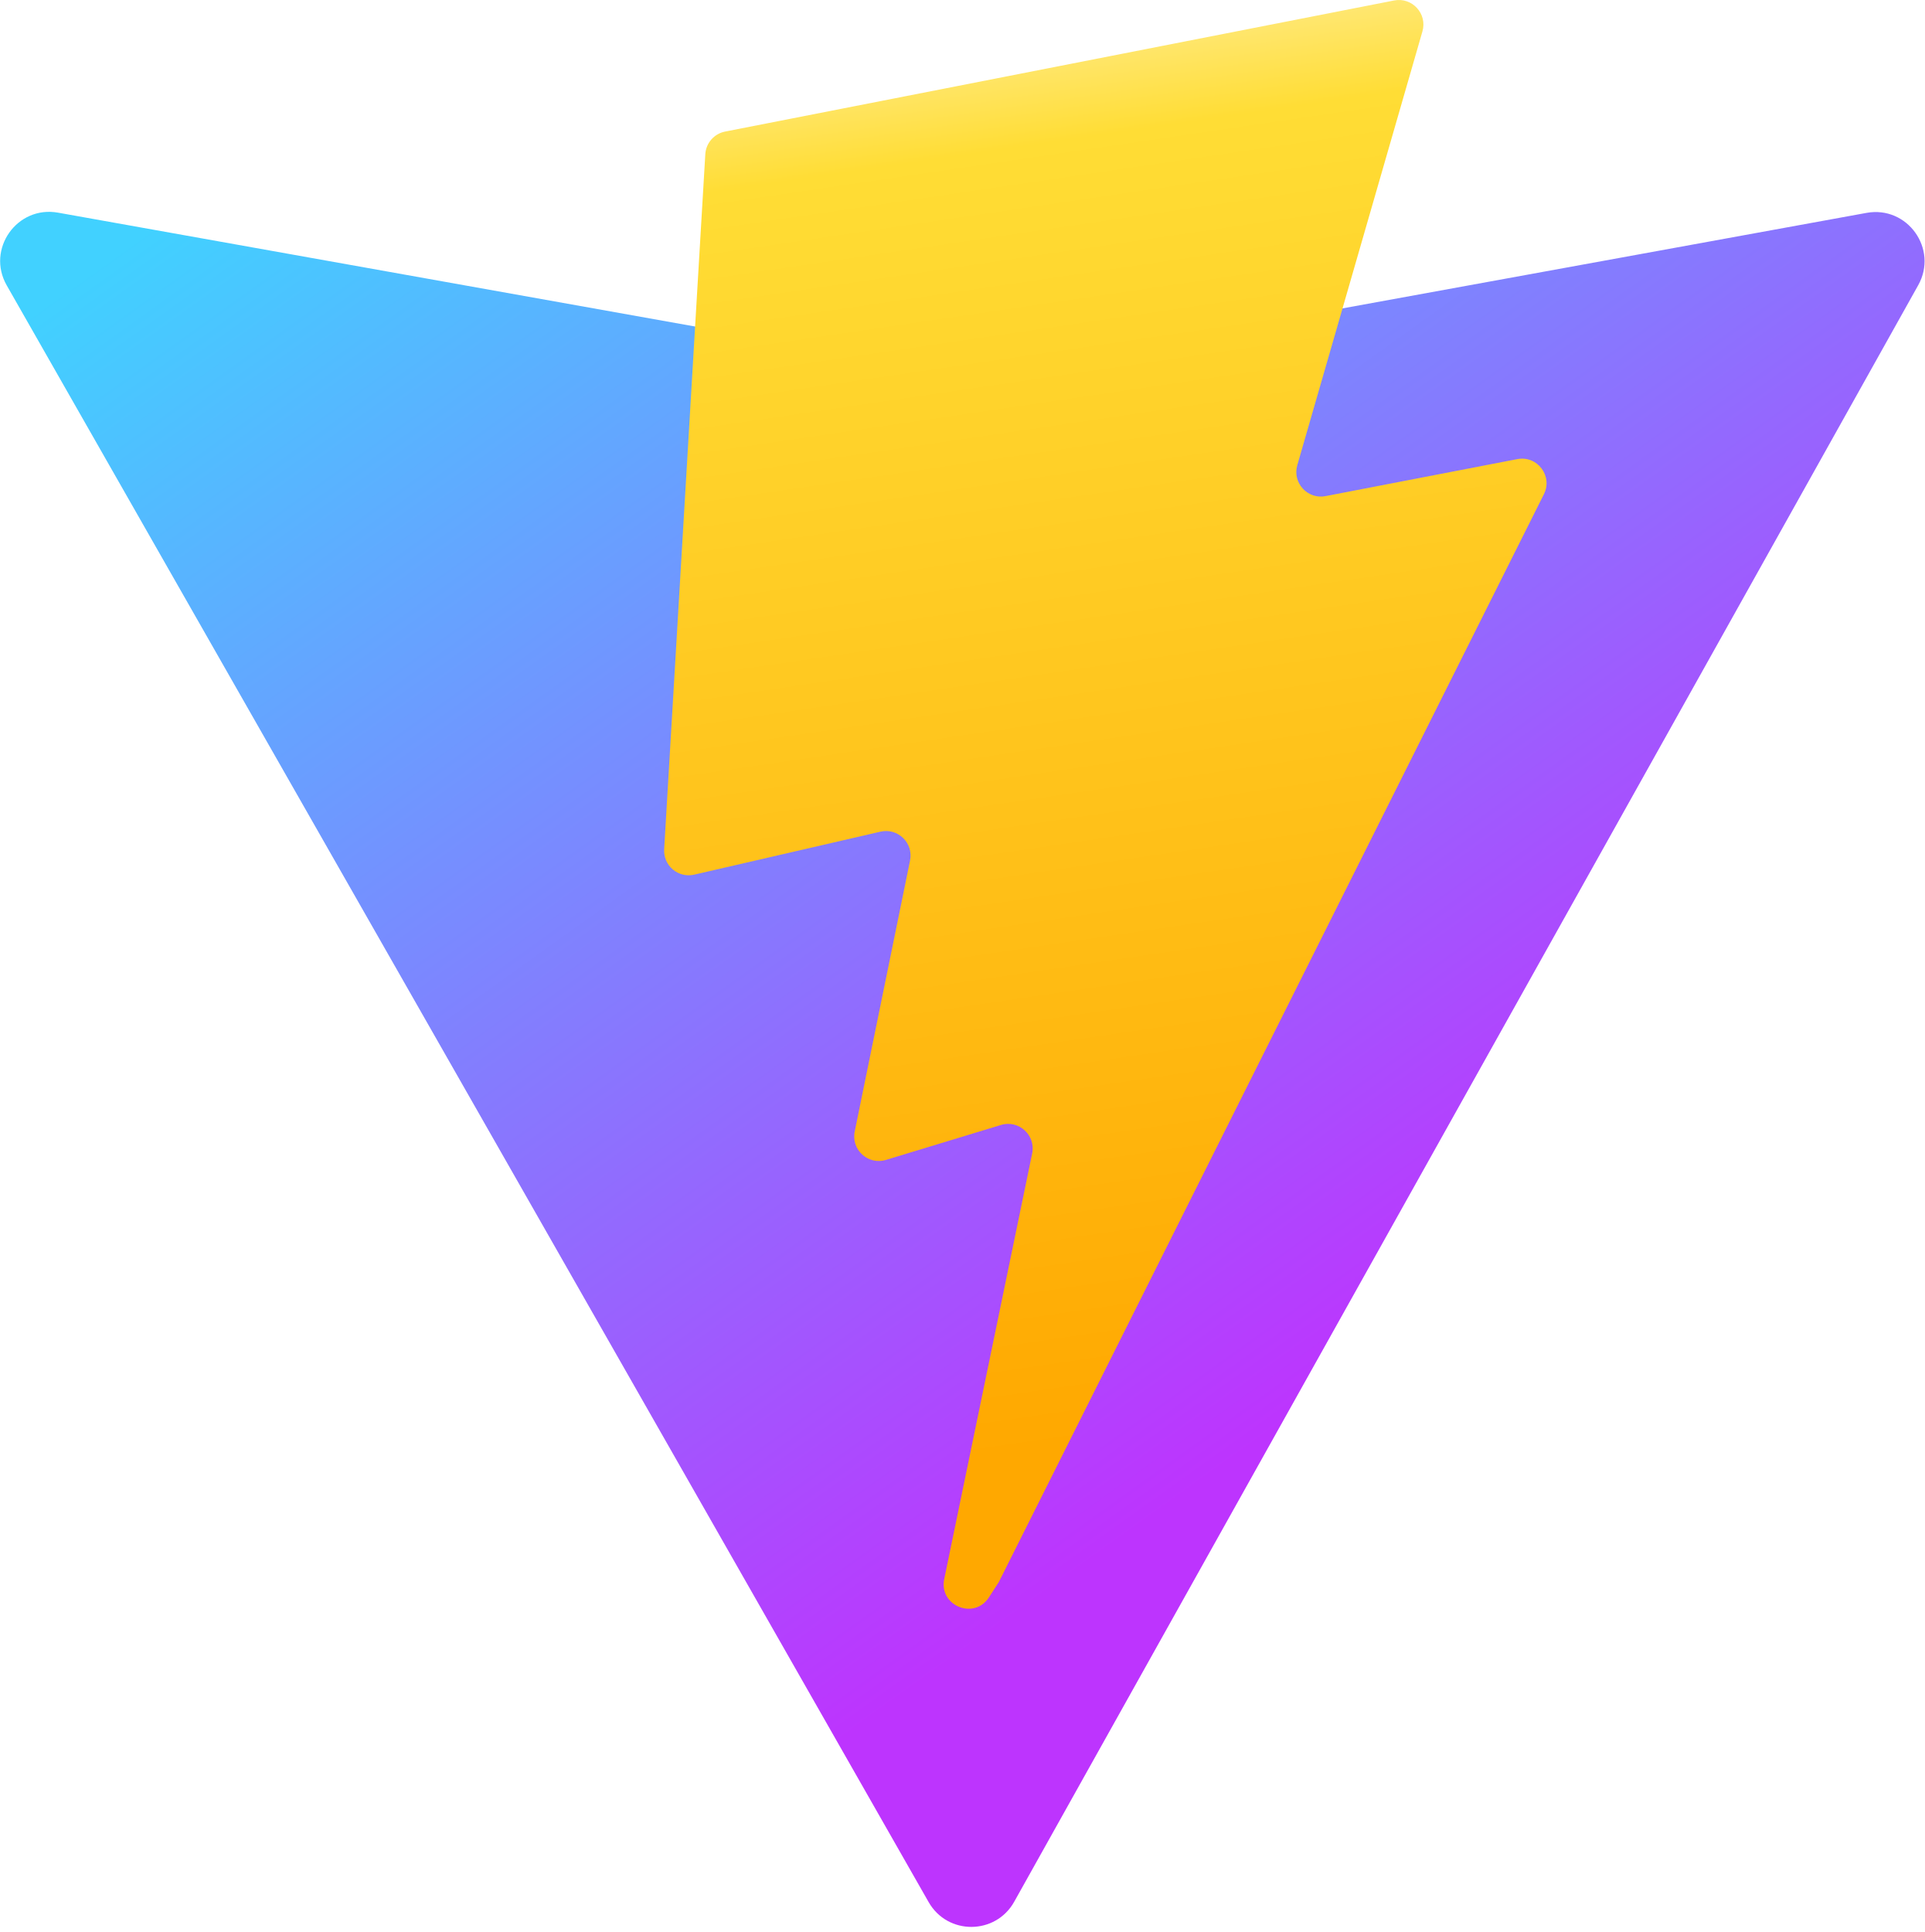
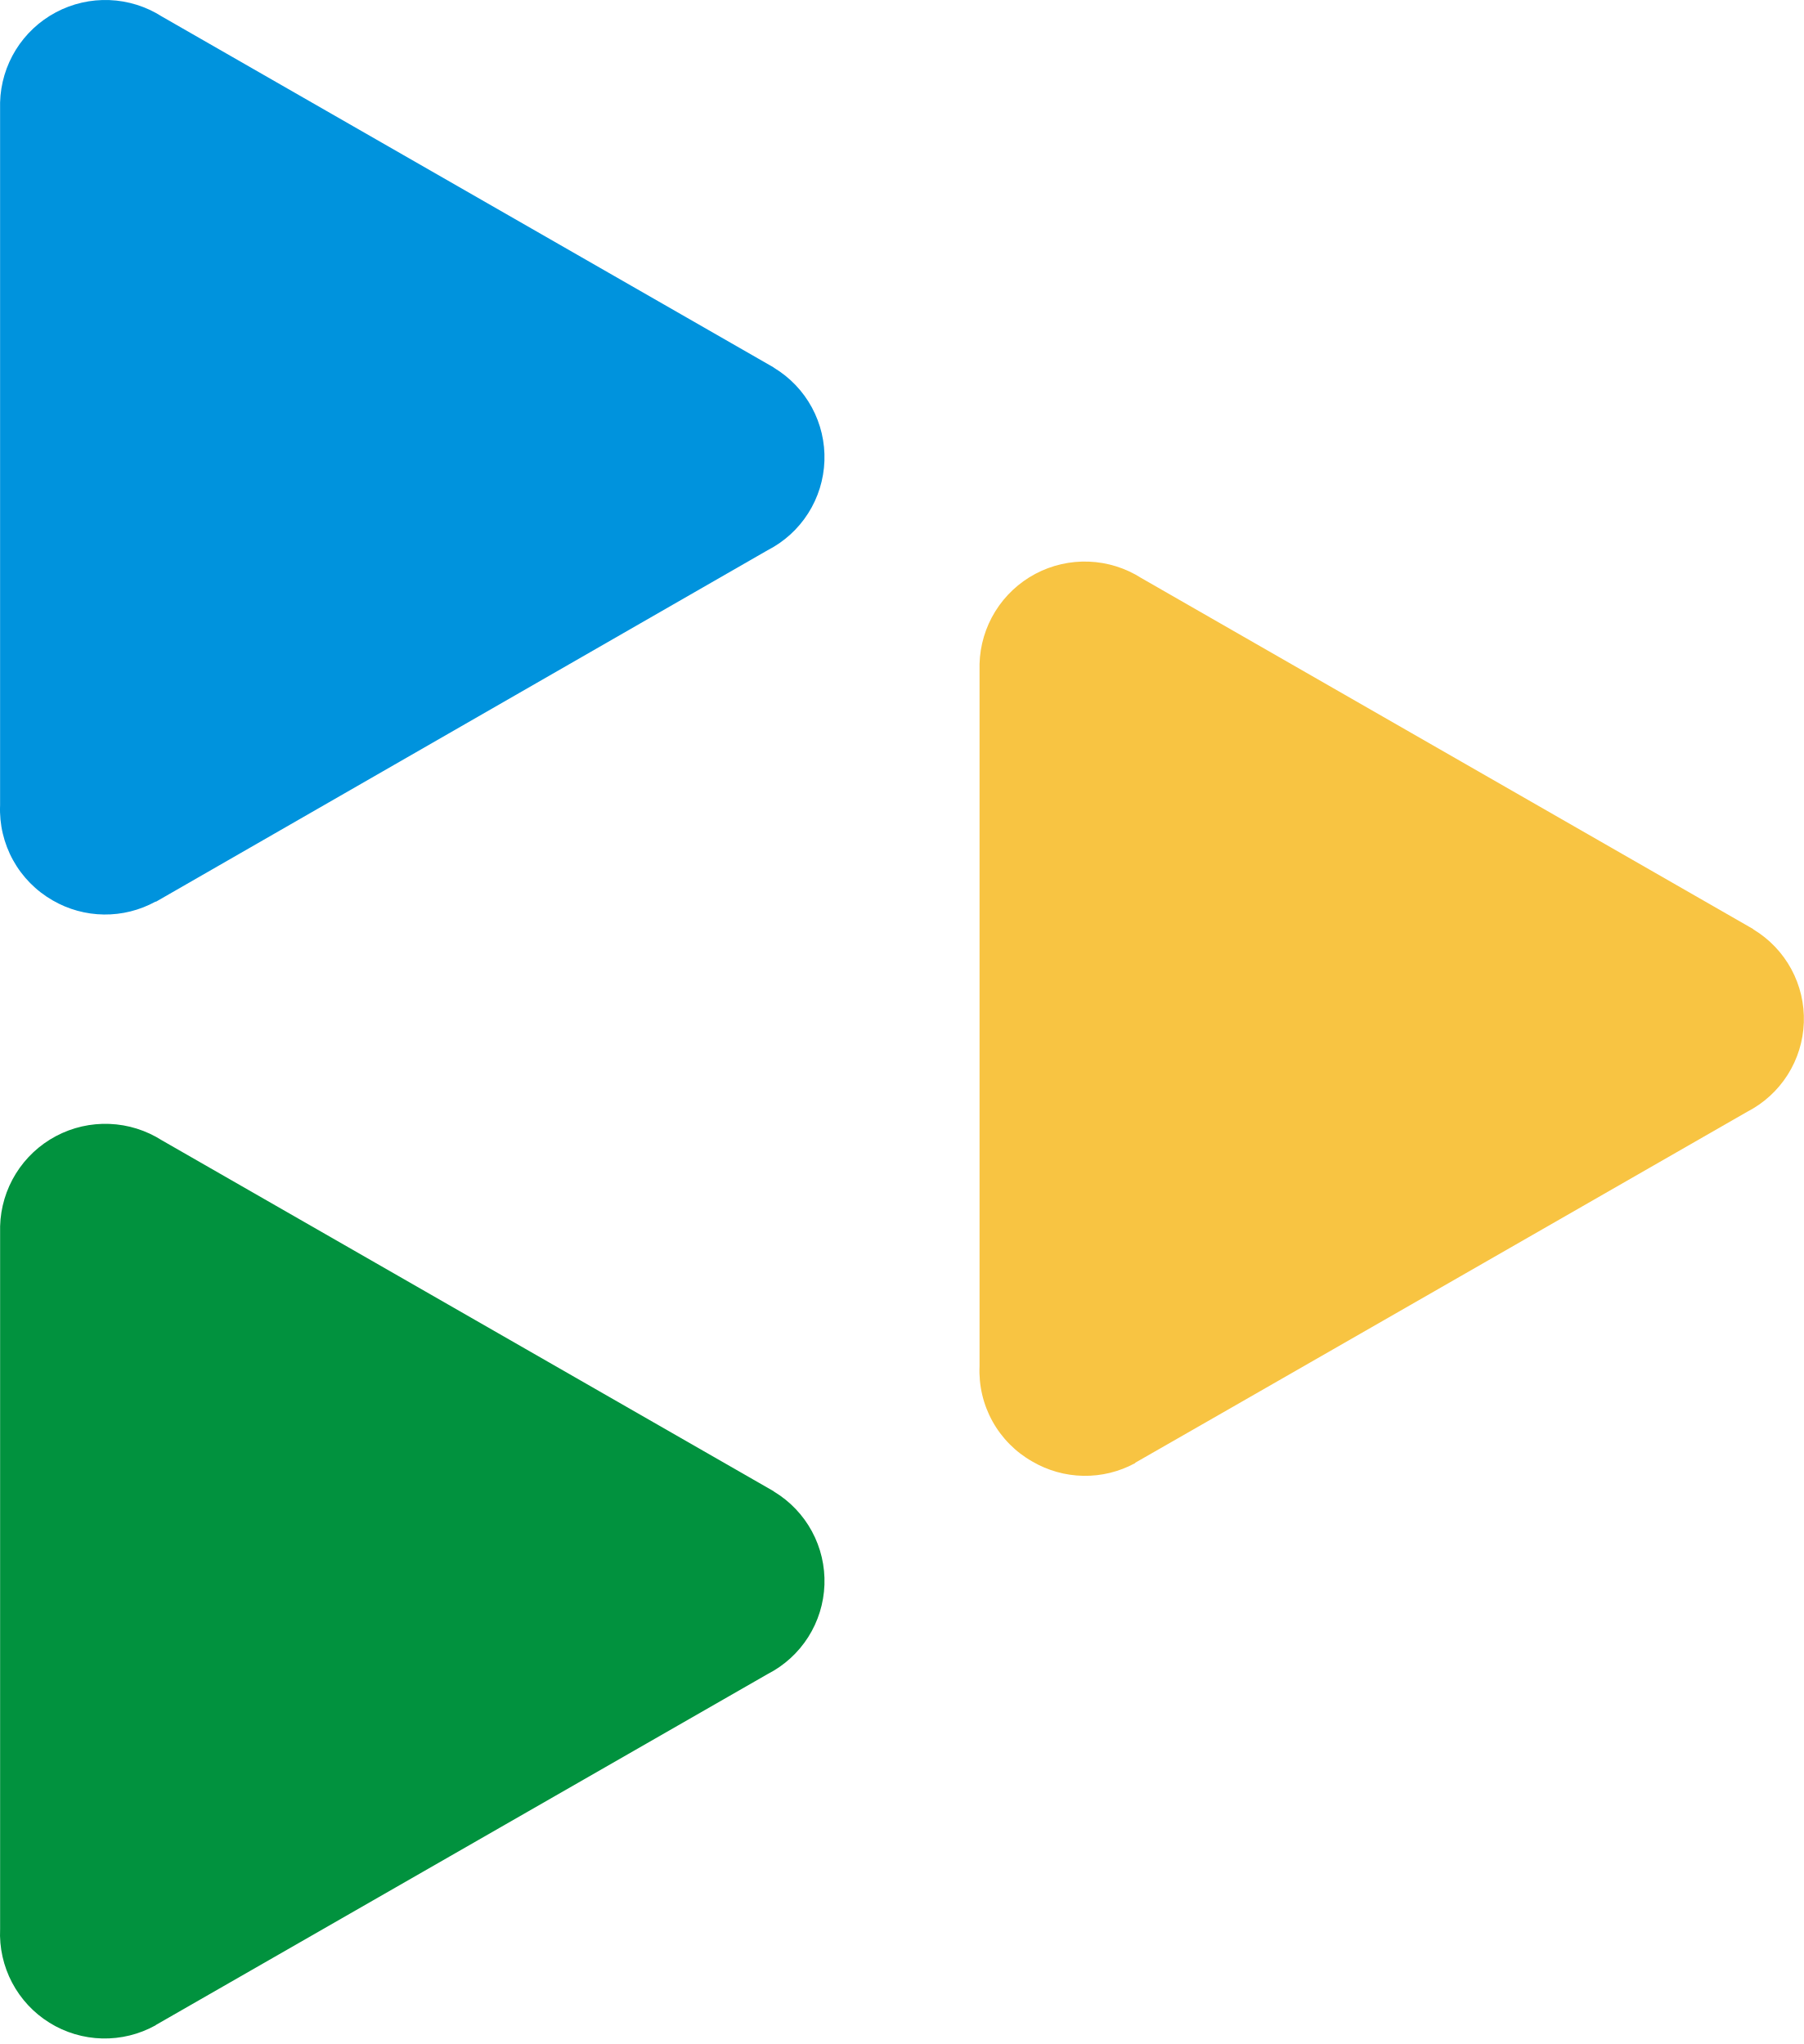
- <svg xmlns="http://www.w3.org/2000/svg" aria-hidden="true" role="img" class="iconify iconify--logos" width="31.88" height="32" preserveAspectRatio="xMidYMid meet" viewBox="0 0 256 257">
-   <defs>
-     <linearGradient id="IconifyId1813088fe1fbc01fb466" x1="-.828%" x2="57.636%" y1="7.652%" y2="78.411%">
-       <stop offset="0%" stop-color="#41D1FF" />
-       <stop offset="100%" stop-color="#BD34FE" />
-     </linearGradient>
-     <linearGradient id="IconifyId1813088fe1fbc01fb467" x1="43.376%" x2="50.316%" y1="2.242%" y2="89.03%">
-       <stop offset="0%" stop-color="#FFEA83" />
-       <stop offset="8.333%" stop-color="#FFDD35" />
-       <stop offset="100%" stop-color="#FFA800" />
-     </linearGradient>
-   </defs>
-   <path fill="url(#IconifyId1813088fe1fbc01fb466)" d="M255.153 37.938L134.897 252.976c-2.483 4.44-8.862 4.466-11.382.048L.875 37.958c-2.746-4.814 1.371-10.646 6.827-9.67l120.385 21.517a6.537 6.537 0 0 0 2.322-.004l117.867-21.483c5.438-.991 9.574 4.796 6.877 9.62Z" />
-   <path fill="url(#IconifyId1813088fe1fbc01fb467)" d="M185.432.063L96.44 17.501a3.268 3.268 0 0 0-2.634 3.014l-5.474 92.456a3.268 3.268 0 0 0 3.997 3.378l24.777-5.718c2.318-.535 4.413 1.507 3.936 3.838l-7.361 36.047c-.495 2.426 1.782 4.5 4.151 3.78l15.304-4.649c2.372-.72 4.652 1.36 4.15 3.788l-11.698 56.621c-.732 3.542 3.979 5.473 5.943 2.437l1.313-2.028l72.516-144.72c1.215-2.423-.88-5.186-3.54-4.672l-25.505 4.922c-2.396.462-4.435-1.77-3.759-4.114l16.646-57.705c.677-2.35-1.37-4.583-3.769-4.113Z" />
+ <svg xmlns="http://www.w3.org/2000/svg" width="165" height="187" viewBox="0 0 165 187" fill="none">
+   <g id="Favicon">
+     <path id="Vector" d="M0.008 9.372C0.053 7.669 0.549 6.008 1.446 4.559C2.343 3.111 3.608 1.926 5.113 1.126C6.617 0.326 8.307 -0.06 10.01 0.007C11.712 0.074 13.367 0.592 14.803 1.508L70.74 33.601L70.798 33.649C72.255 34.529 73.451 35.783 74.262 37.281C75.073 38.778 75.469 40.465 75.409 42.167C75.349 43.869 74.836 45.524 73.922 46.961C73.008 48.398 71.727 49.565 70.211 50.34L14.274 82.491H14.216C12.773 83.282 11.149 83.686 9.504 83.666C7.858 83.646 6.245 83.201 4.821 82.376C3.298 81.504 2.043 80.231 1.194 78.694C0.346 77.158 -0.065 75.418 0.008 73.664V9.372Z" fill="#0093DD" />
+     <path id="Vector_2" d="M89.597 60.746C89.642 59.043 90.138 57.382 91.035 55.934C91.932 54.485 93.197 53.3 94.702 52.5C96.206 51.701 97.896 51.315 99.599 51.382C101.301 51.449 102.956 51.967 104.392 52.882L160.339 84.985L160.387 85.033C161.843 85.913 163.037 87.166 163.847 88.662C164.657 90.158 165.053 91.843 164.994 93.543C164.935 95.243 164.424 96.897 163.512 98.334C162.601 99.77 161.322 100.937 159.809 101.715C159.809 101.715 103.979 133.759 103.863 133.808L103.815 133.865C102.366 134.65 100.739 135.048 99.091 135.019C97.444 134.99 95.831 134.537 94.41 133.702C92.883 132.834 91.626 131.562 90.776 130.024C89.927 128.487 89.519 126.745 89.597 124.99V60.746Z" fill="#F8C442" />
+     <path id="Vector_3" d="M0.01 112.188C0.055 110.484 0.551 108.824 1.448 107.375C2.345 105.926 3.61 104.741 5.115 103.942C6.619 103.142 8.309 102.756 10.011 102.823C11.714 102.89 13.368 103.408 14.805 104.323L70.742 136.416L70.799 136.464C72.257 137.345 73.453 138.598 74.264 140.096C75.075 141.594 75.471 143.281 75.411 144.983C75.351 146.684 74.837 148.339 73.924 149.776C73.01 151.213 71.728 152.38 70.212 153.156L14.276 185.249L14.218 185.297C12.727 186.122 11.043 186.535 9.34 186.493C7.637 186.451 5.975 185.955 4.527 185.056C3.08 184.158 1.898 182.889 1.104 181.382C0.31 179.874 -0.068 178.182 0.01 176.48V112.188Z" fill="#01923E" />
+   </g>
</svg>
